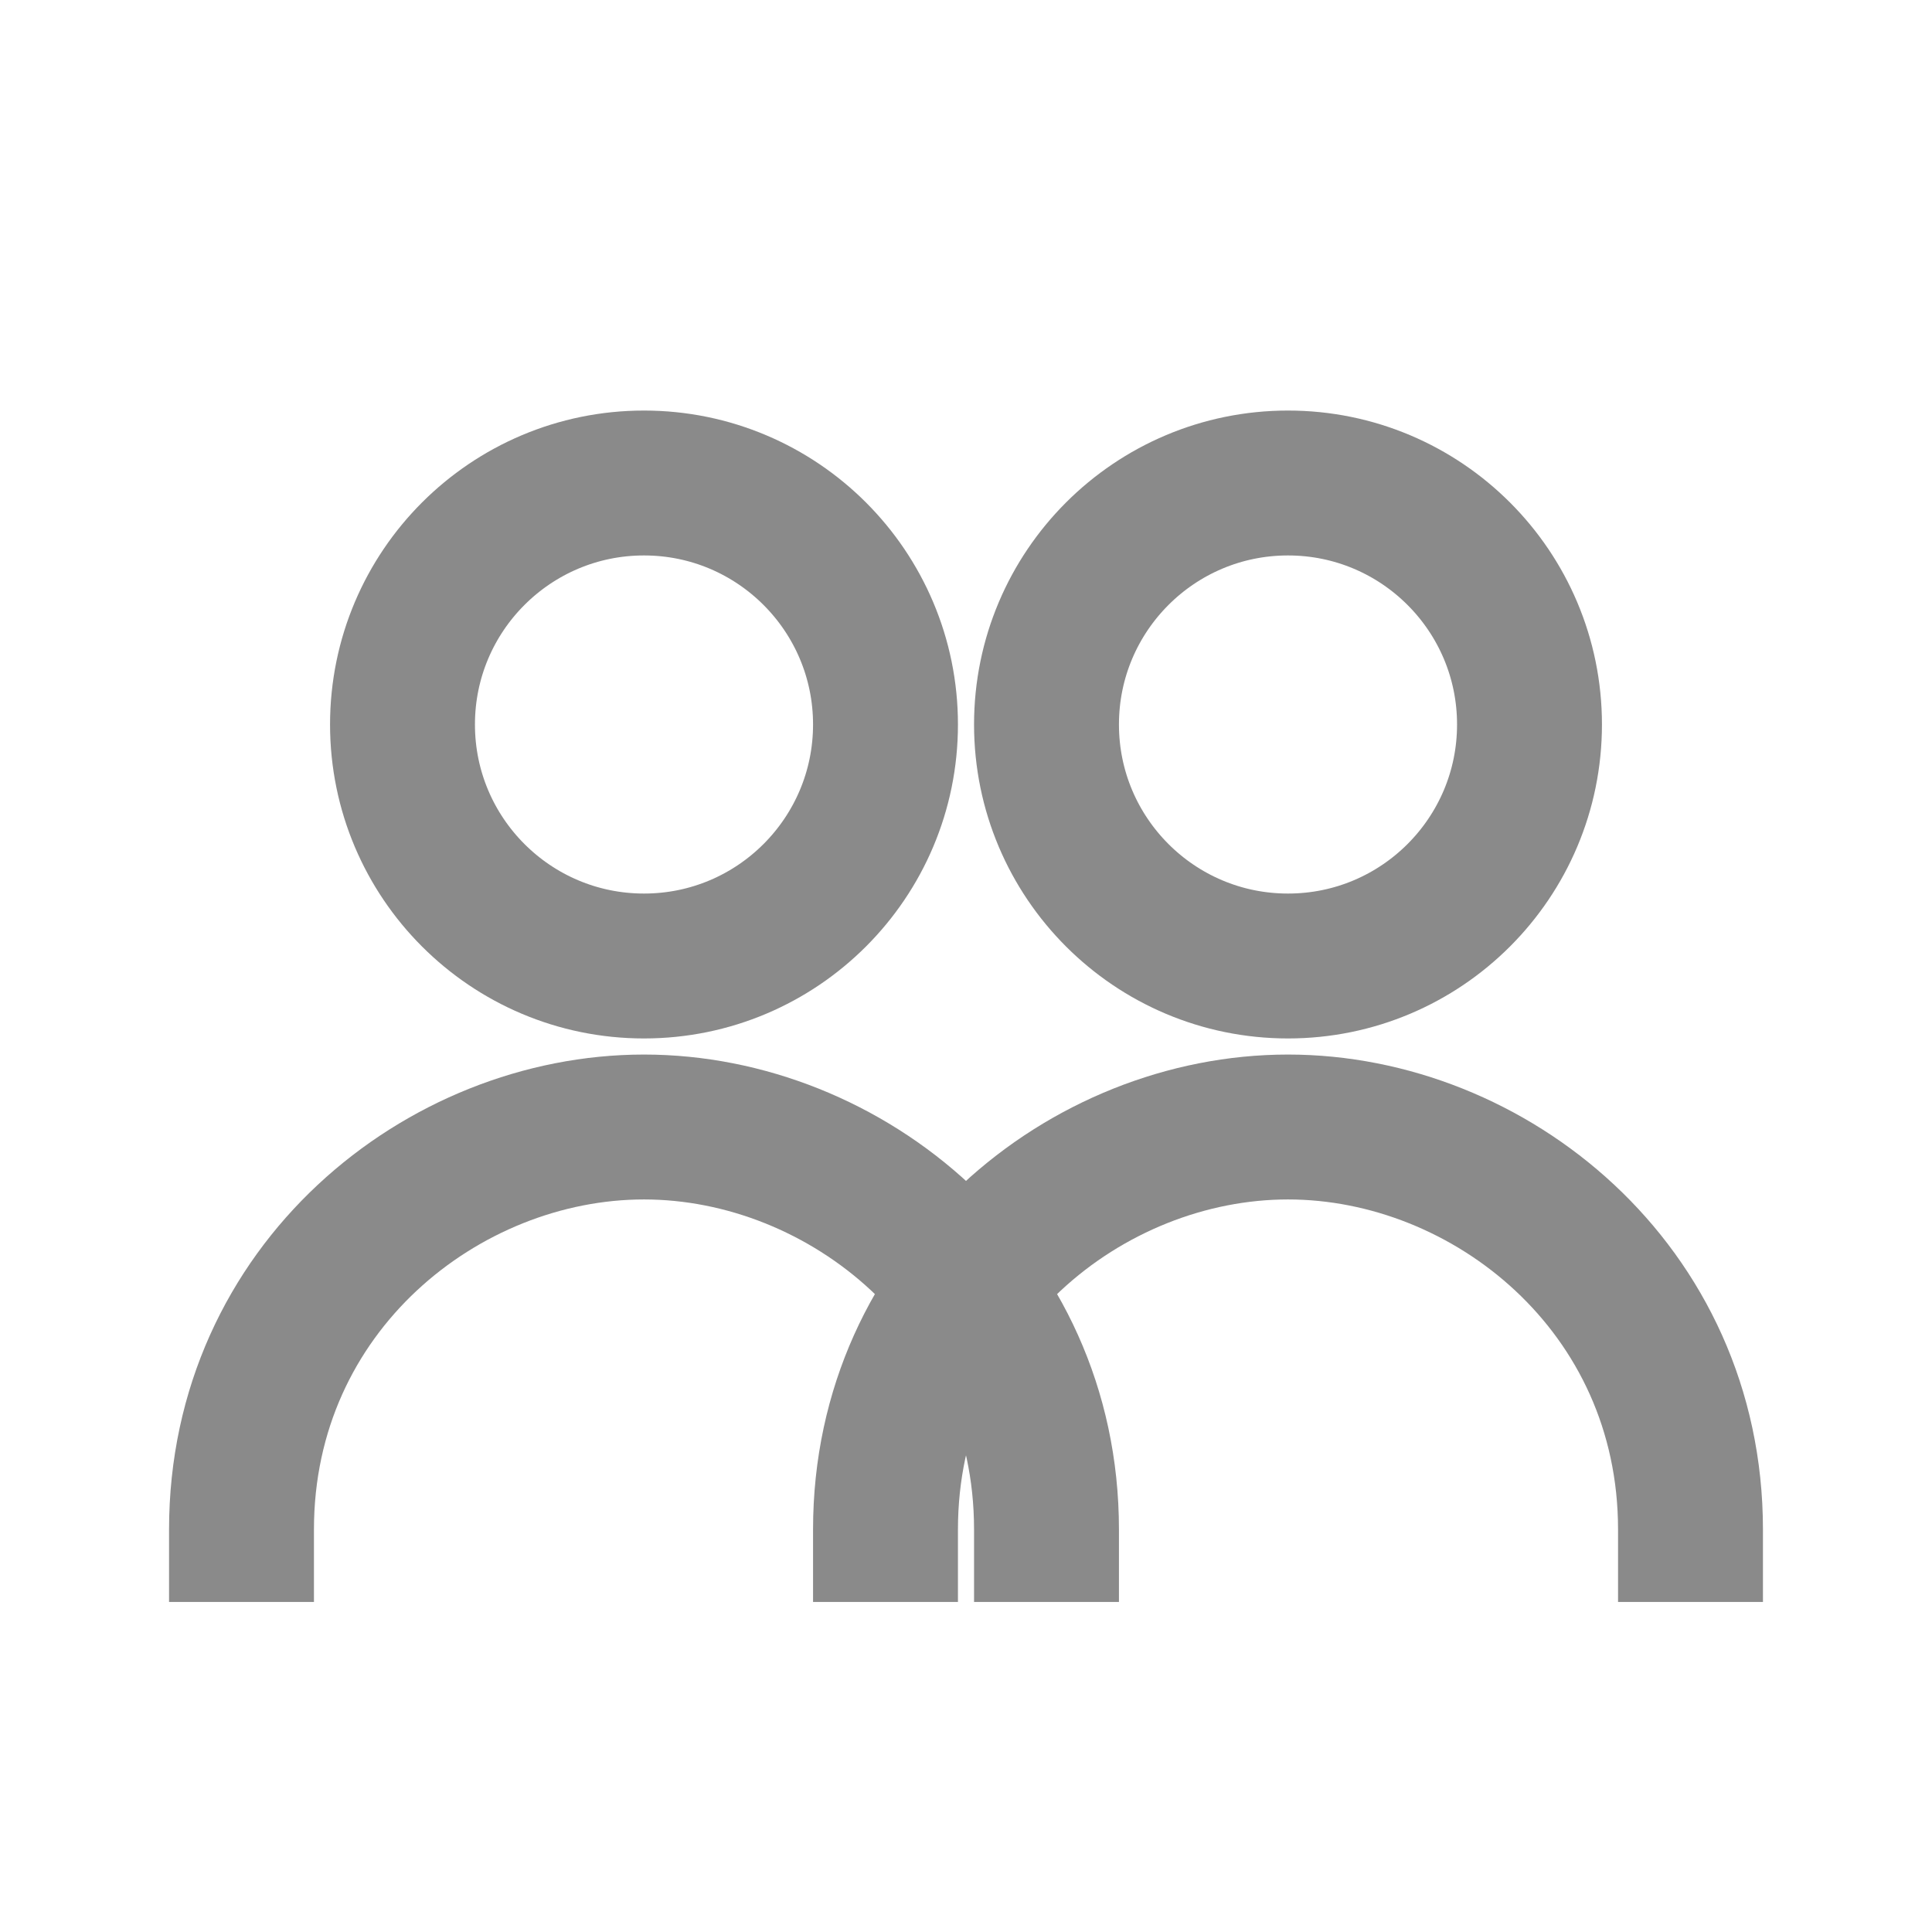
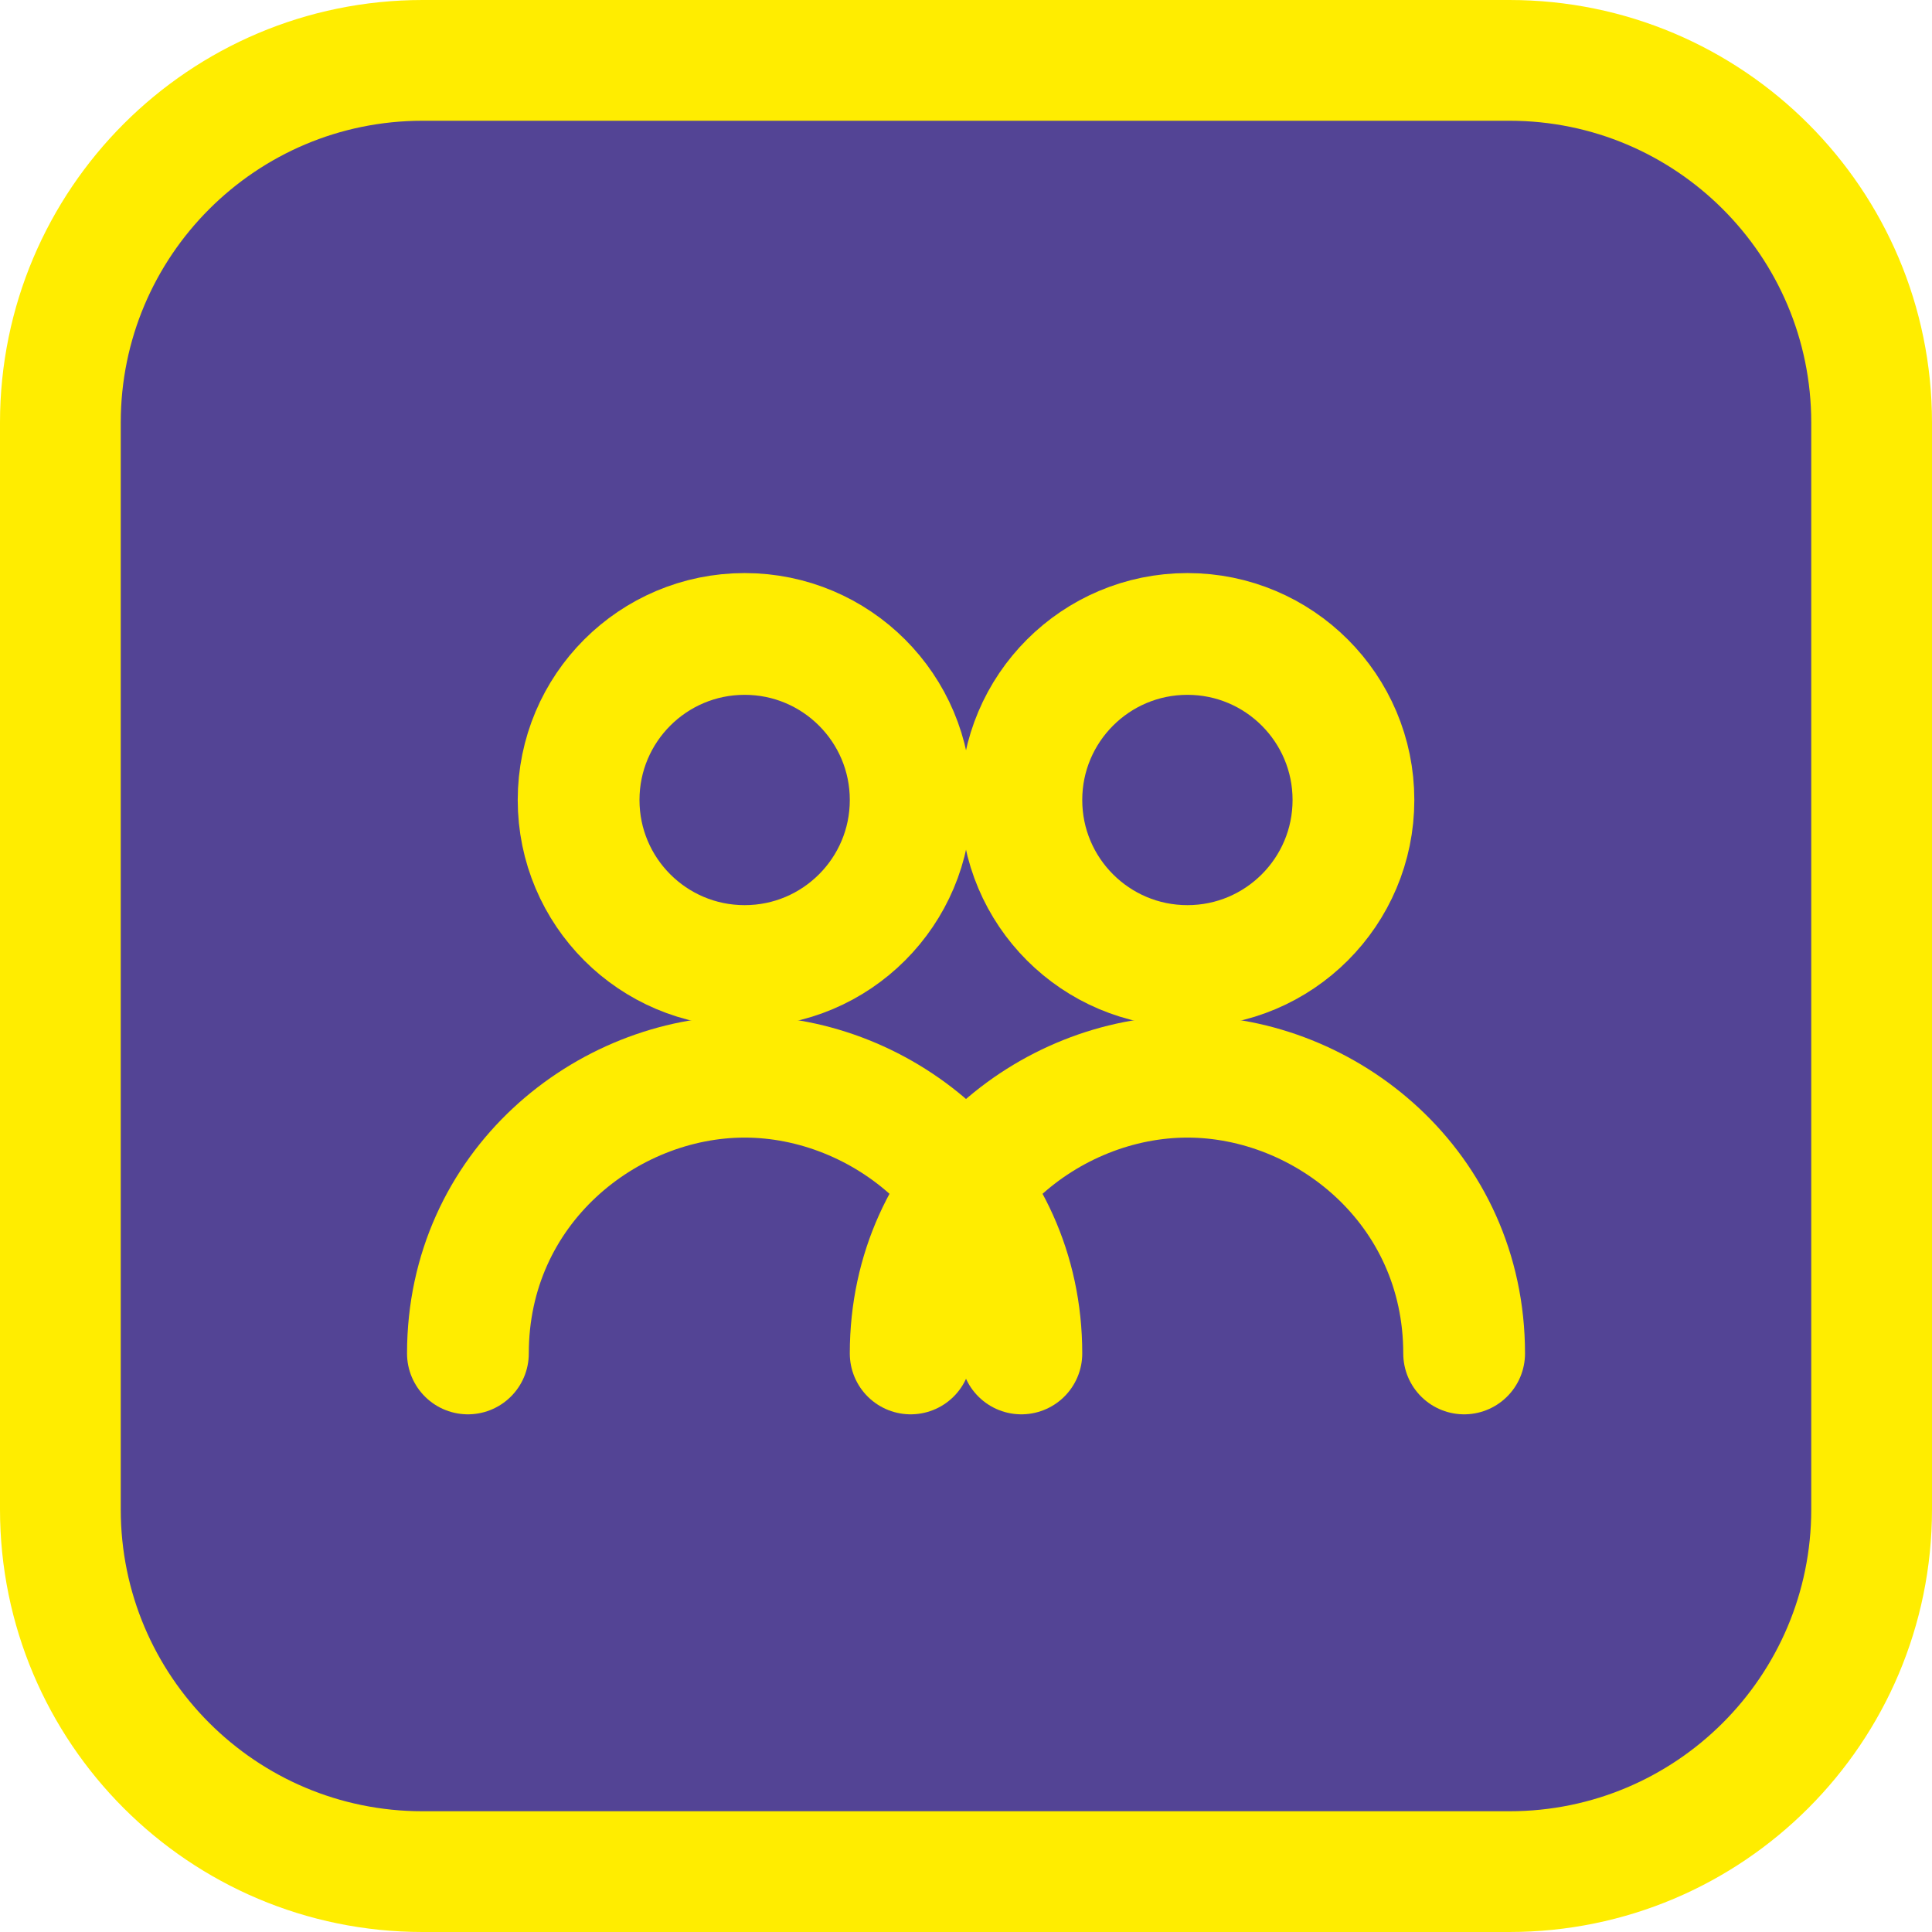
- <svg xmlns="http://www.w3.org/2000/svg" viewBox="0 0 24 24" width="24" height="24" fill="none" stroke="#8a8a8a" stroke-width="1.8" stroke-linecap="square" stroke-linejoin="miter">
-   <circle cx="8" cy="9" r="3" />
-   <circle cx="16" cy="9" r="3" />
-   <path d="M3 19c0-3 2.5-5 5-5s5 2 5 5M11 19c0-3 2.5-5 5-5s5 2 5 5" />
+ <svg xmlns="http://www.w3.org/2000/svg" viewBox="0 0 32 32" width="32" height="32">
+   <rect x="1" y="1" width="30" height="30" rx="6" fill="#534495" stroke="#ffed00" stroke-width="2" />
+   <g transform="translate(5 5) scale(0.9167)" fill="none" stroke="#ffed00" stroke-width="2.2" stroke-linecap="round" stroke-linejoin="round">
+     <circle cx="8" cy="9" r="3" />
+     <circle cx="16" cy="9" r="3" />
+     <path d="M3 19c0-3 2.5-5 5-5s5 2 5 5M11 19c0-3 2.5-5 5-5s5 2 5 5" />
+   </g>
</svg>
